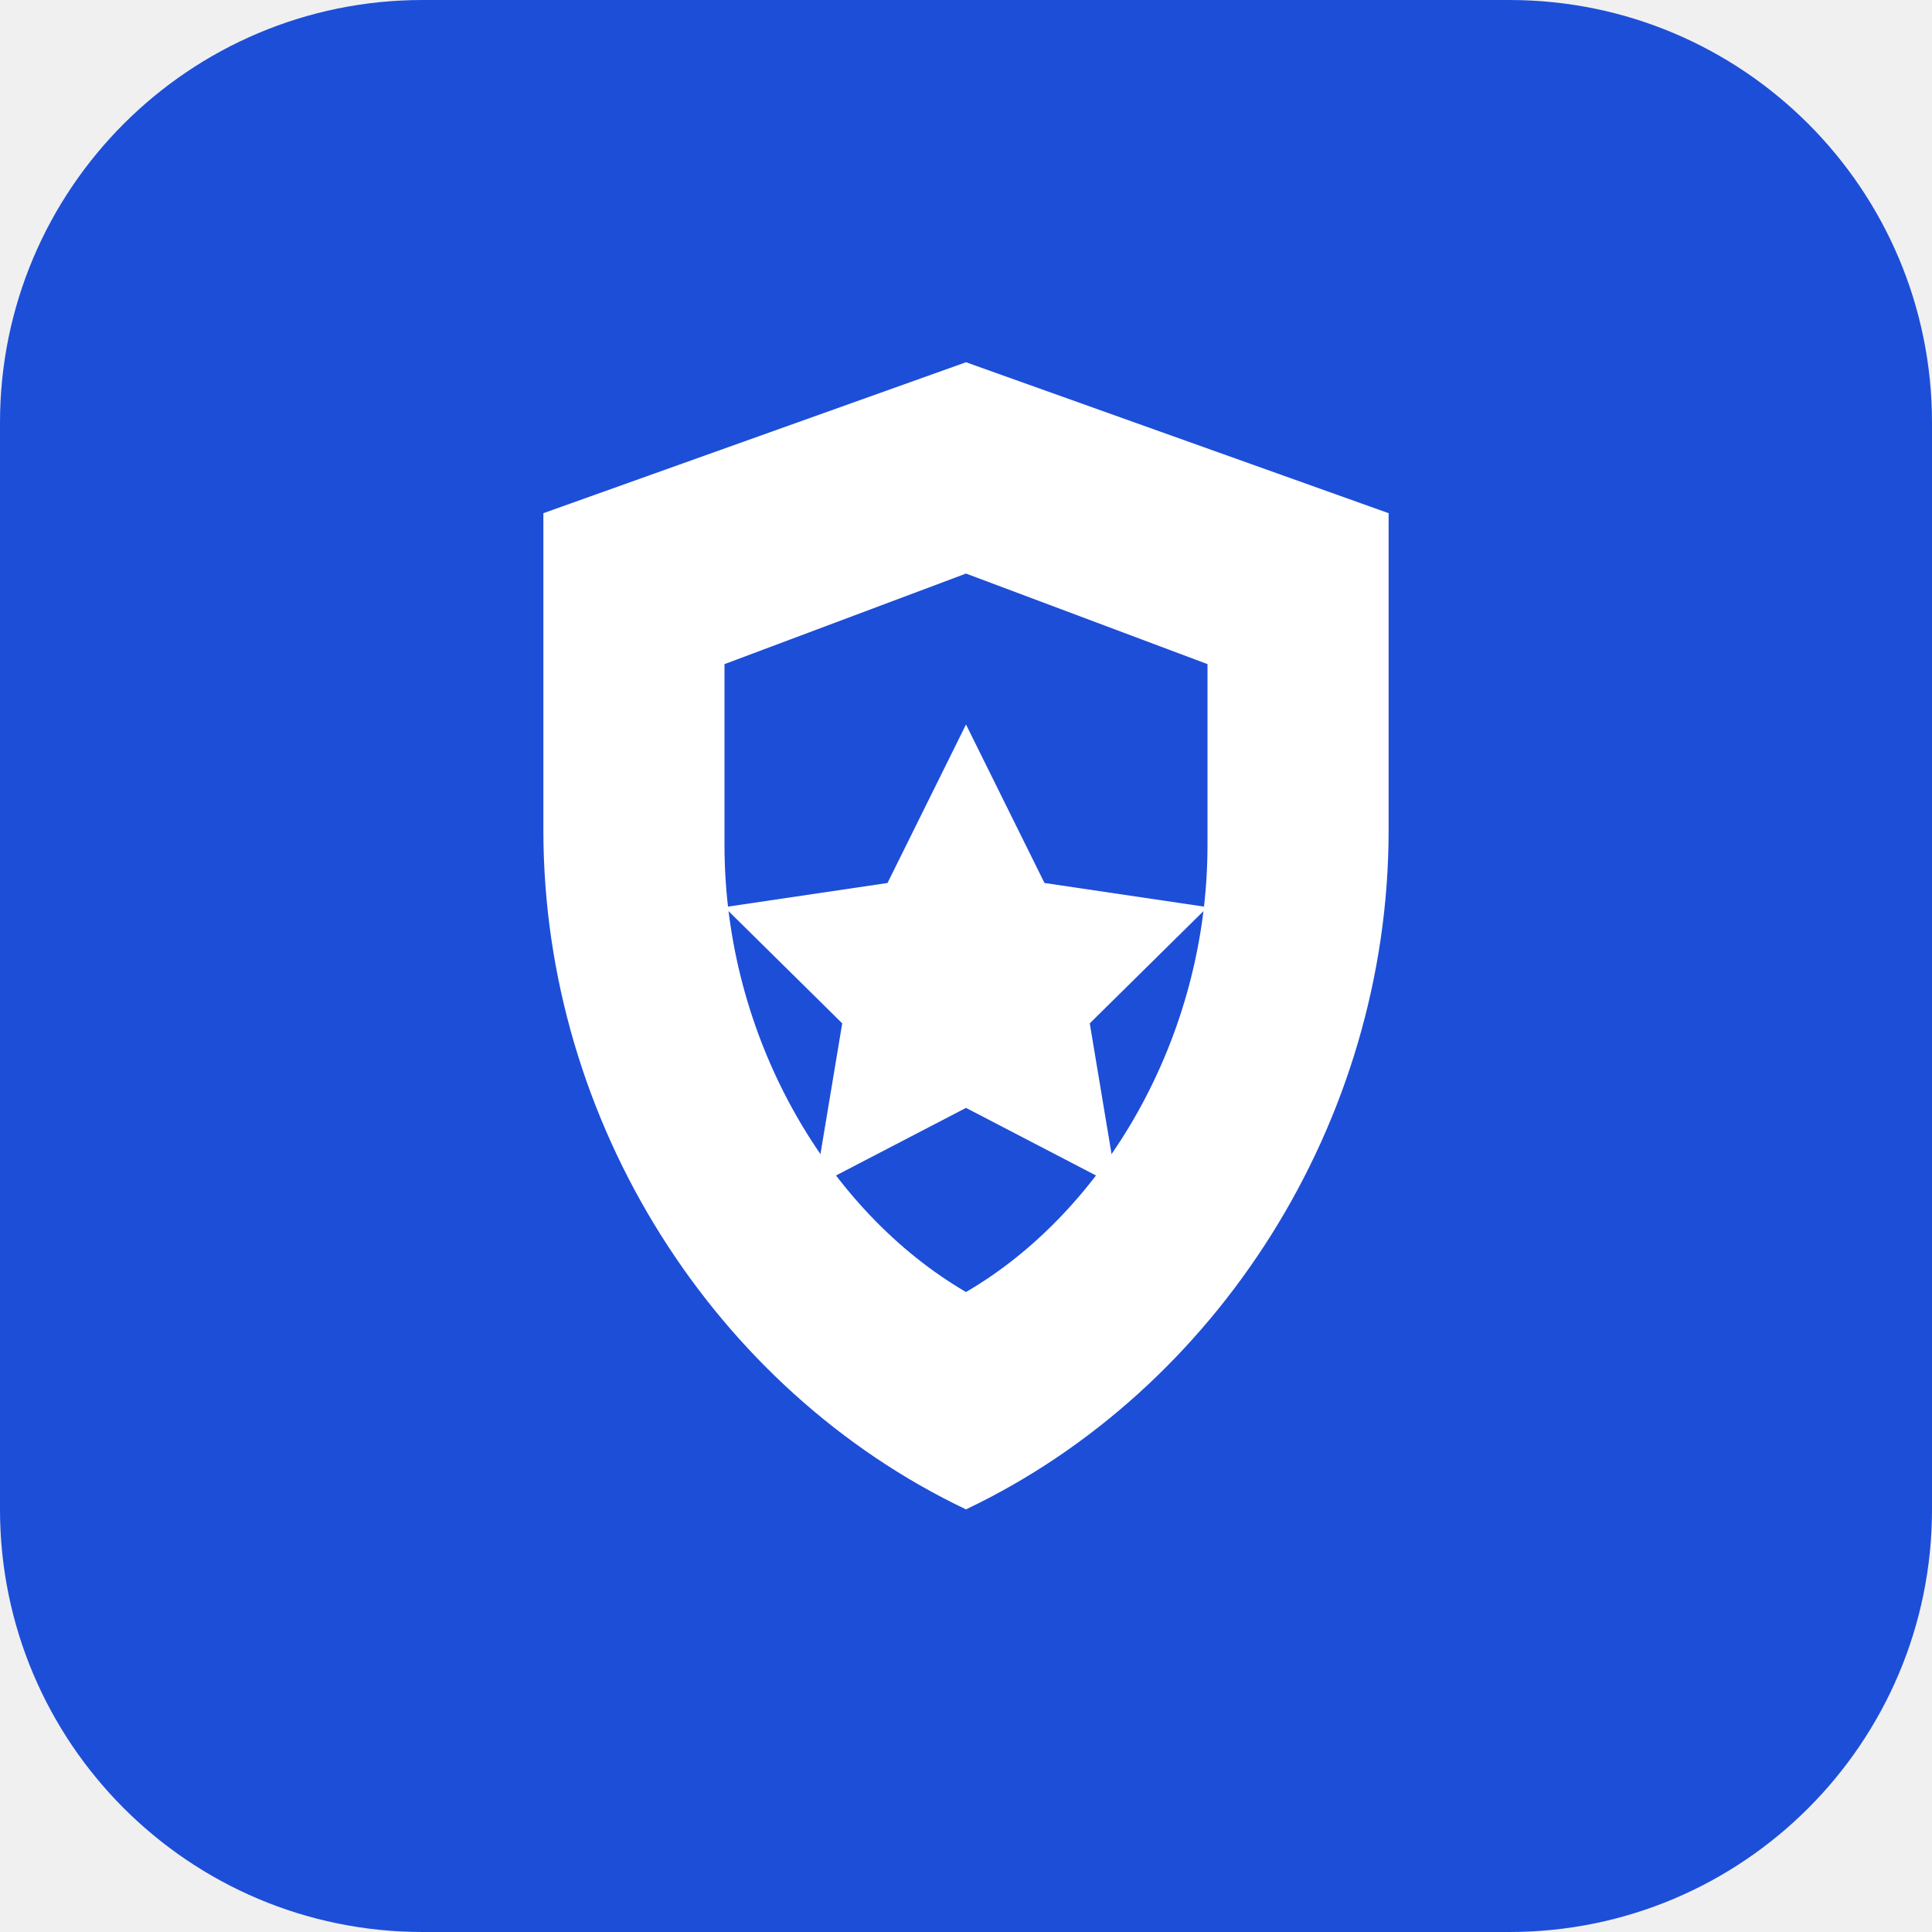
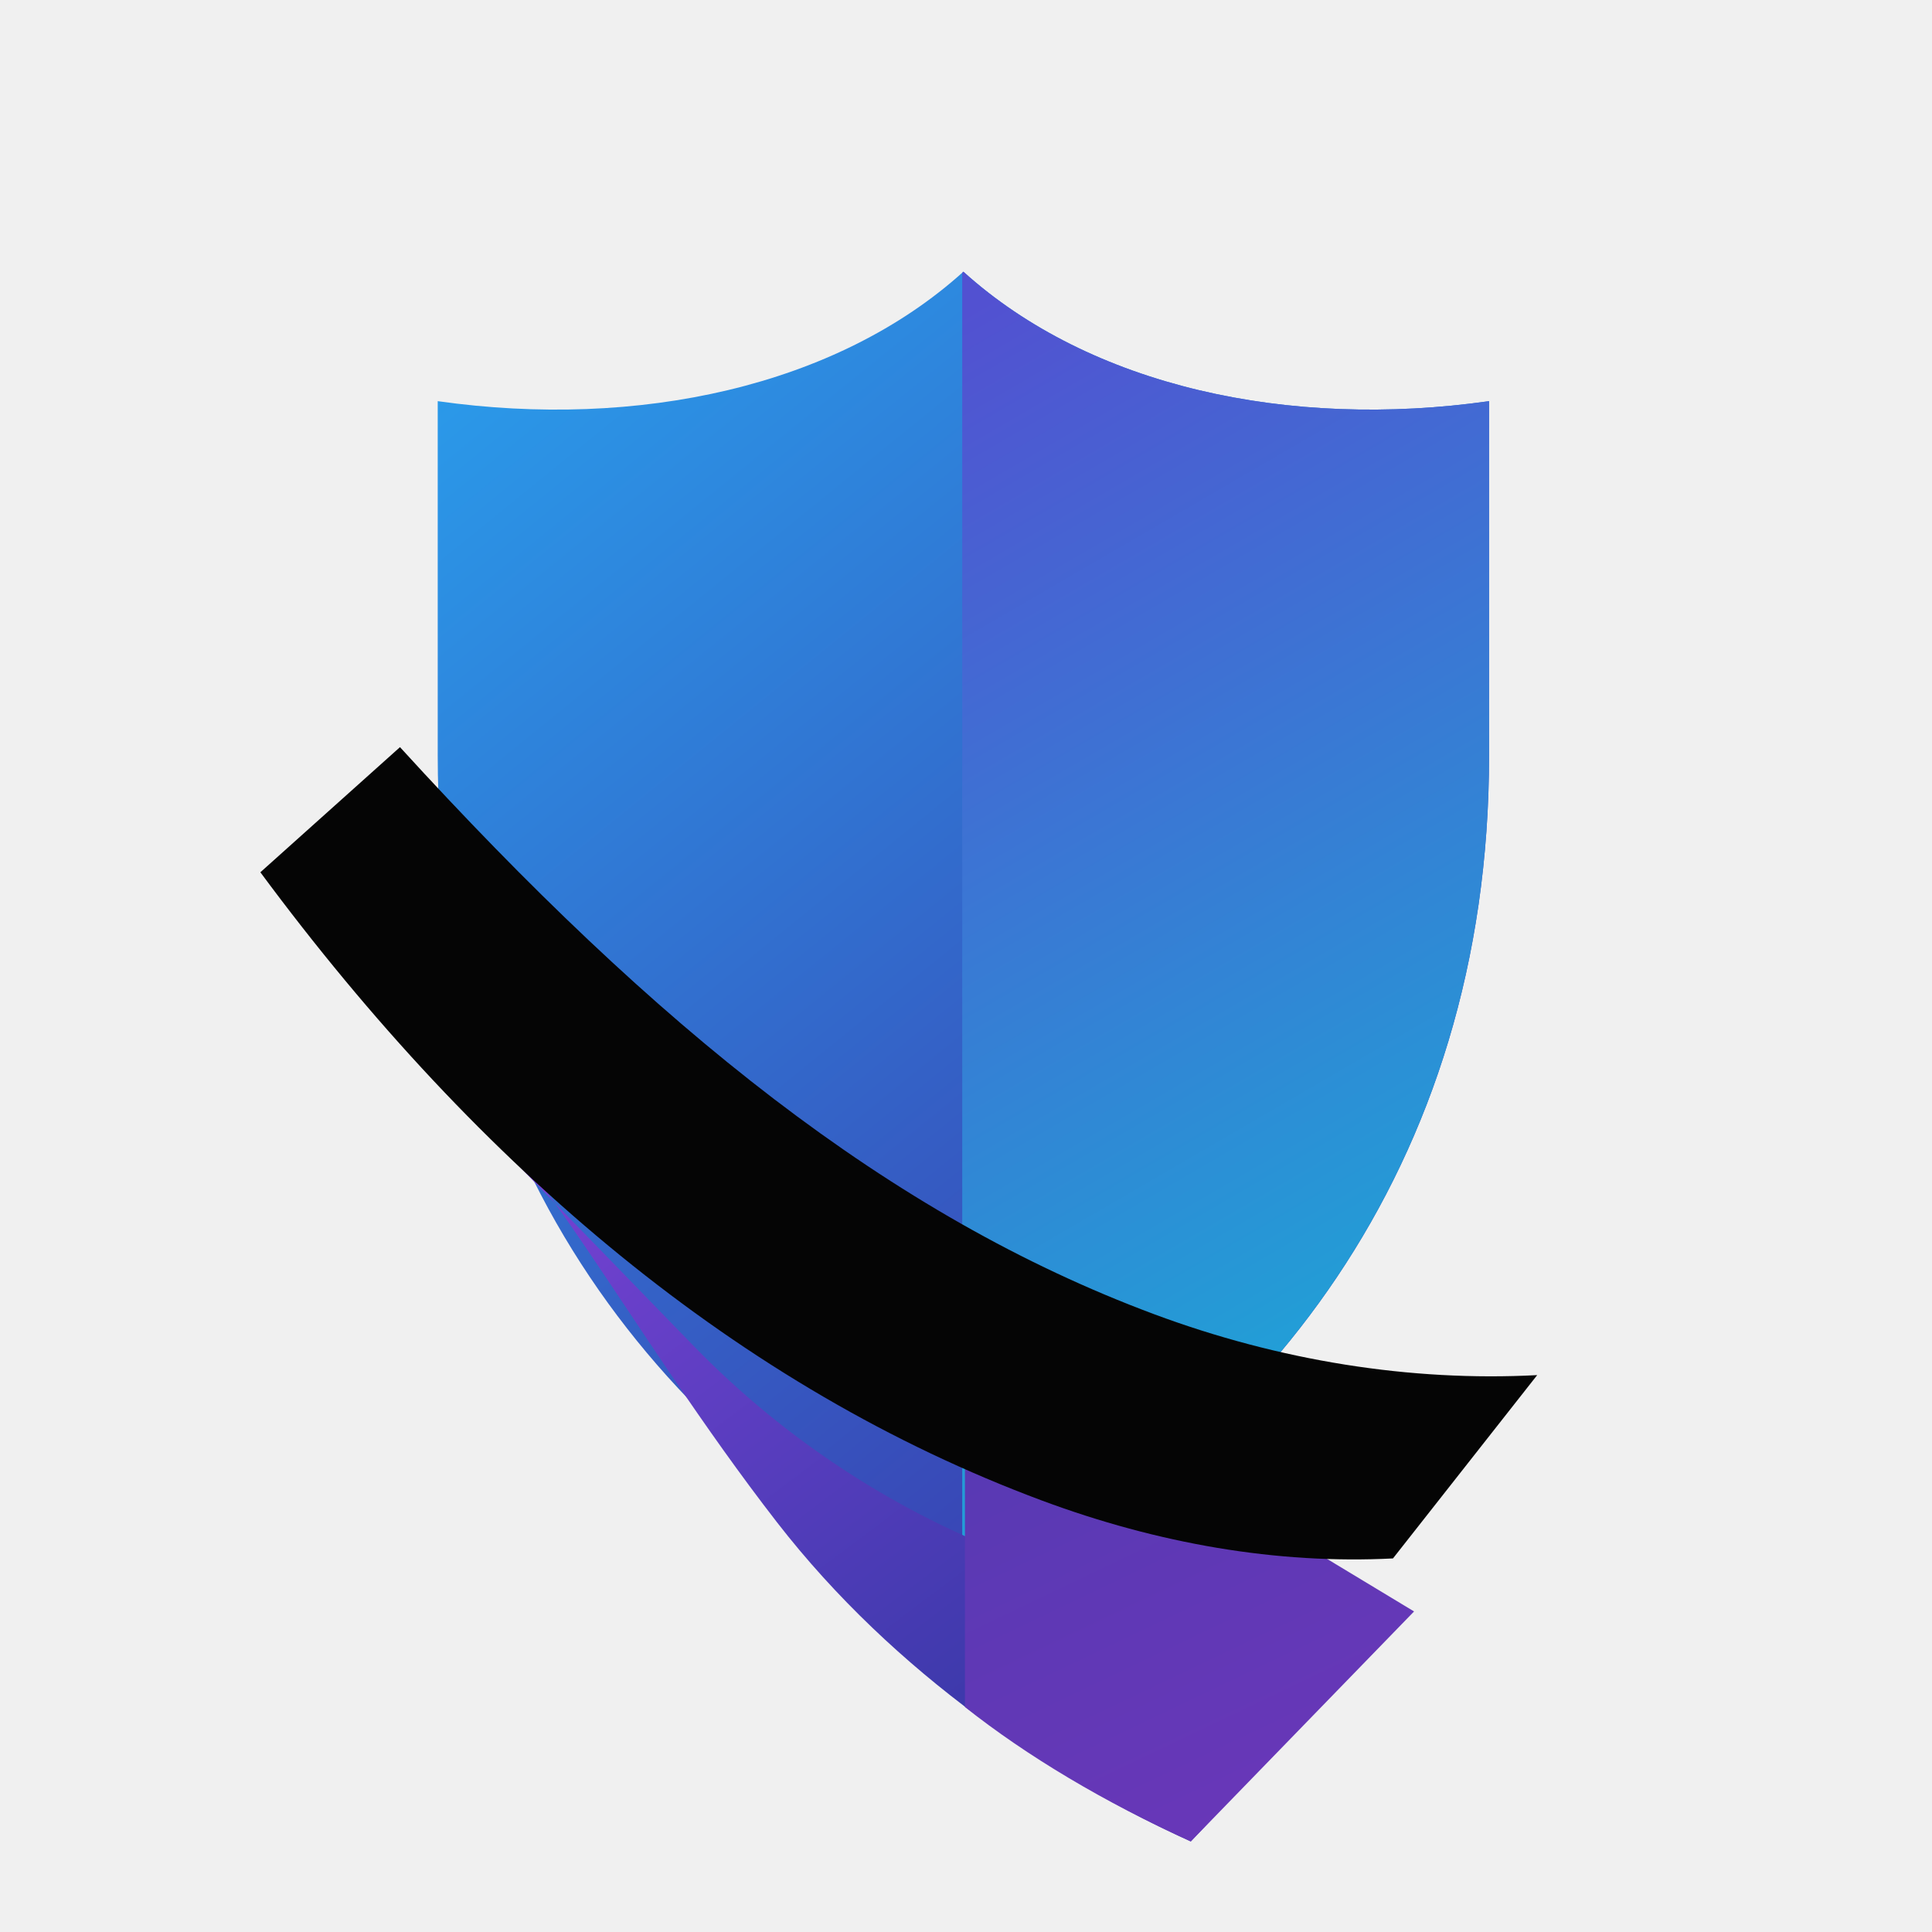
- <svg xmlns="http://www.w3.org/2000/svg" width="128" height="128" viewBox="0 0 128 128" fill="none">
-   <rect width="128" height="128" rx="28" fill="#1D4ED8" />
-   <path d="M64 24L92 34V55C92 74.4 80.6 92.1 64 100C47.4 92.1 36 74.4 36 55V34L64 24Z" fill="white" />
-   <path d="M64 38L80 44V56C80 68.8 73.1 80.3 64 85.6C54.9 80.3 48 68.8 48 56V44L64 38Z" fill="#1D4ED8" />
-   <path d="M64 48L69.2 58.5L80 60.1L72.2 67.8L74 78.6L64 73.4L54 78.6L55.8 67.8L48 60.1L58.8 58.5L64 48Z" fill="white" />
+ <svg xmlns="http://www.w3.org/2000/svg" width="512" height="512" viewBox="0 0 512 512" fill="none">
+   <defs>
+     <linearGradient id="shieldLeft" x1="116" y1="96" x2="356" y2="392" gradientUnits="userSpaceOnUse">
+       <stop stop-color="#2A9BEA" />
+       <stop offset="1" stop-color="#3B3AAE" />
+     </linearGradient>
+     <linearGradient id="shieldRight" x1="274" y1="72" x2="424" y2="330" gradientUnits="userSpaceOnUse">
+       <stop stop-color="#5251D1" />
+       <stop offset="1" stop-color="#1FA3D7" />
+     </linearGradient>
+     <linearGradient id="lowerLeft" x1="138" y1="286" x2="278" y2="472" gradientUnits="userSpaceOnUse">
+       <stop stop-color="#7C42D7" />
+       <stop offset="1" stop-color="#3438A5" />
+     </linearGradient>
+     <linearGradient id="lowerRight" x1="270" y1="288" x2="356" y2="468" gradientUnits="userSpaceOnUse">
+       <stop stop-color="#4D3BB0" />
+       <stop offset="1" stop-color="#6837B8" />
+     </linearGradient>
+     <clipPath id="topShieldClip">
+       <path d="M255.31 72C221.68 102.4 169.1 113.84 116 106.31V200.2C116 309.84 177.07 384.58 255.31 424C333.55 384.58 394.62 309.84 394.62 200.2V106.31C341.52 113.84 288.94 102.4 255.31 72Z" />
+     </clipPath>
+   </defs>
+   <g clip-path="url(#topShieldClip)">
+     <path d="M255.31 72C221.68 102.4 169.1 113.84 116 106.31V200.2C116 309.84 177.07 384.58 255.31 424C333.55 384.58 394.62 309.84 394.62 200.2V106.31C341.52 113.84 288.94 102.4 255.31 72Z" fill="url(#shieldLeft)" />
+     <rect x="255" y="58" width="180" height="386" fill="url(#shieldRight)" />
+   </g>
+   <path d="M118 288.92L183.69 356.55C233.08 407.39 302.31 433 373.02 427.05L315.57 488C279.42 471.62 237.17 443.73 205.9 403.41C166.64 352.79 138.55 296.89 118 288.92Z" fill="url(#lowerLeft)" />
+   <path d="M255.72 355.18L374.74 427.05L315.57 488C292.73 477.65 272.23 465.46 255.72 452.38V355.18Z" fill="url(#lowerRight)" />
+   <path d="M106 198C173.86 272.37 235.83 322.2 305.89 348.29C338.95 360.59 373.75 366.19 407.37 364.42L369.15 413C338.39 414.58 306.82 409.08 276.1 397.65C196.28 367.93 127.26 309.91 69 231.16L106 198Z" fill="#050505" />
</svg>
